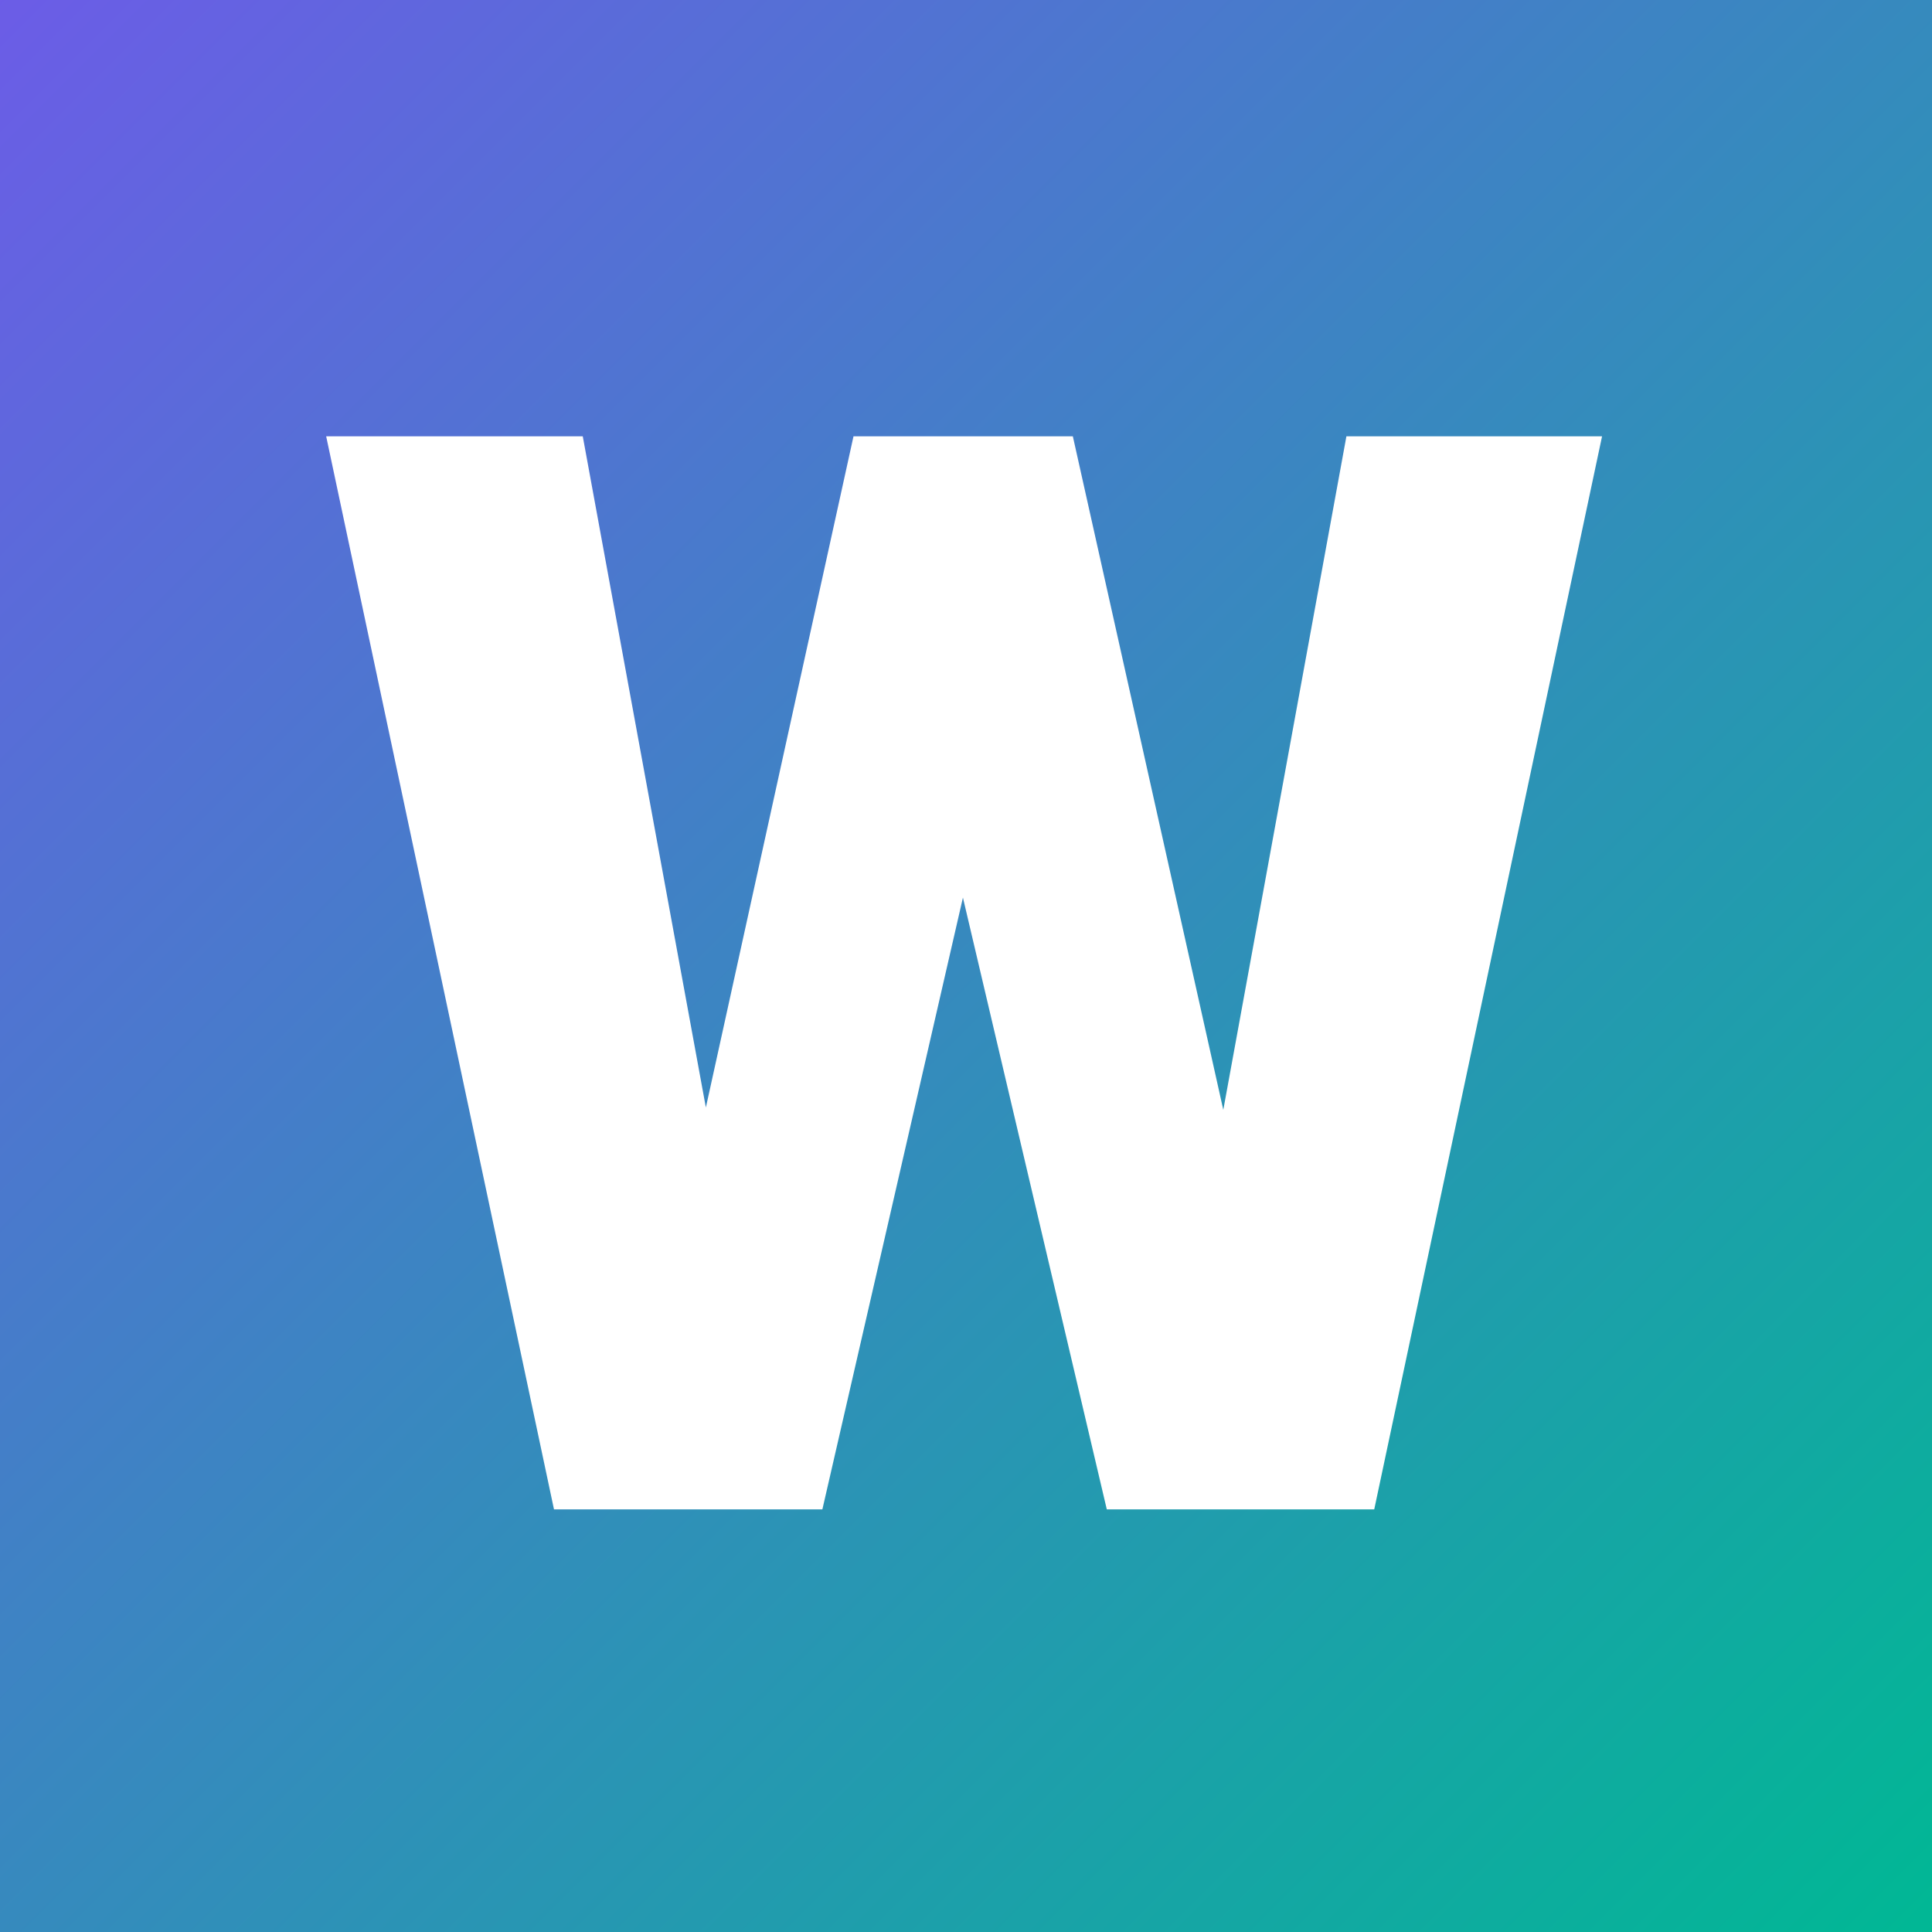
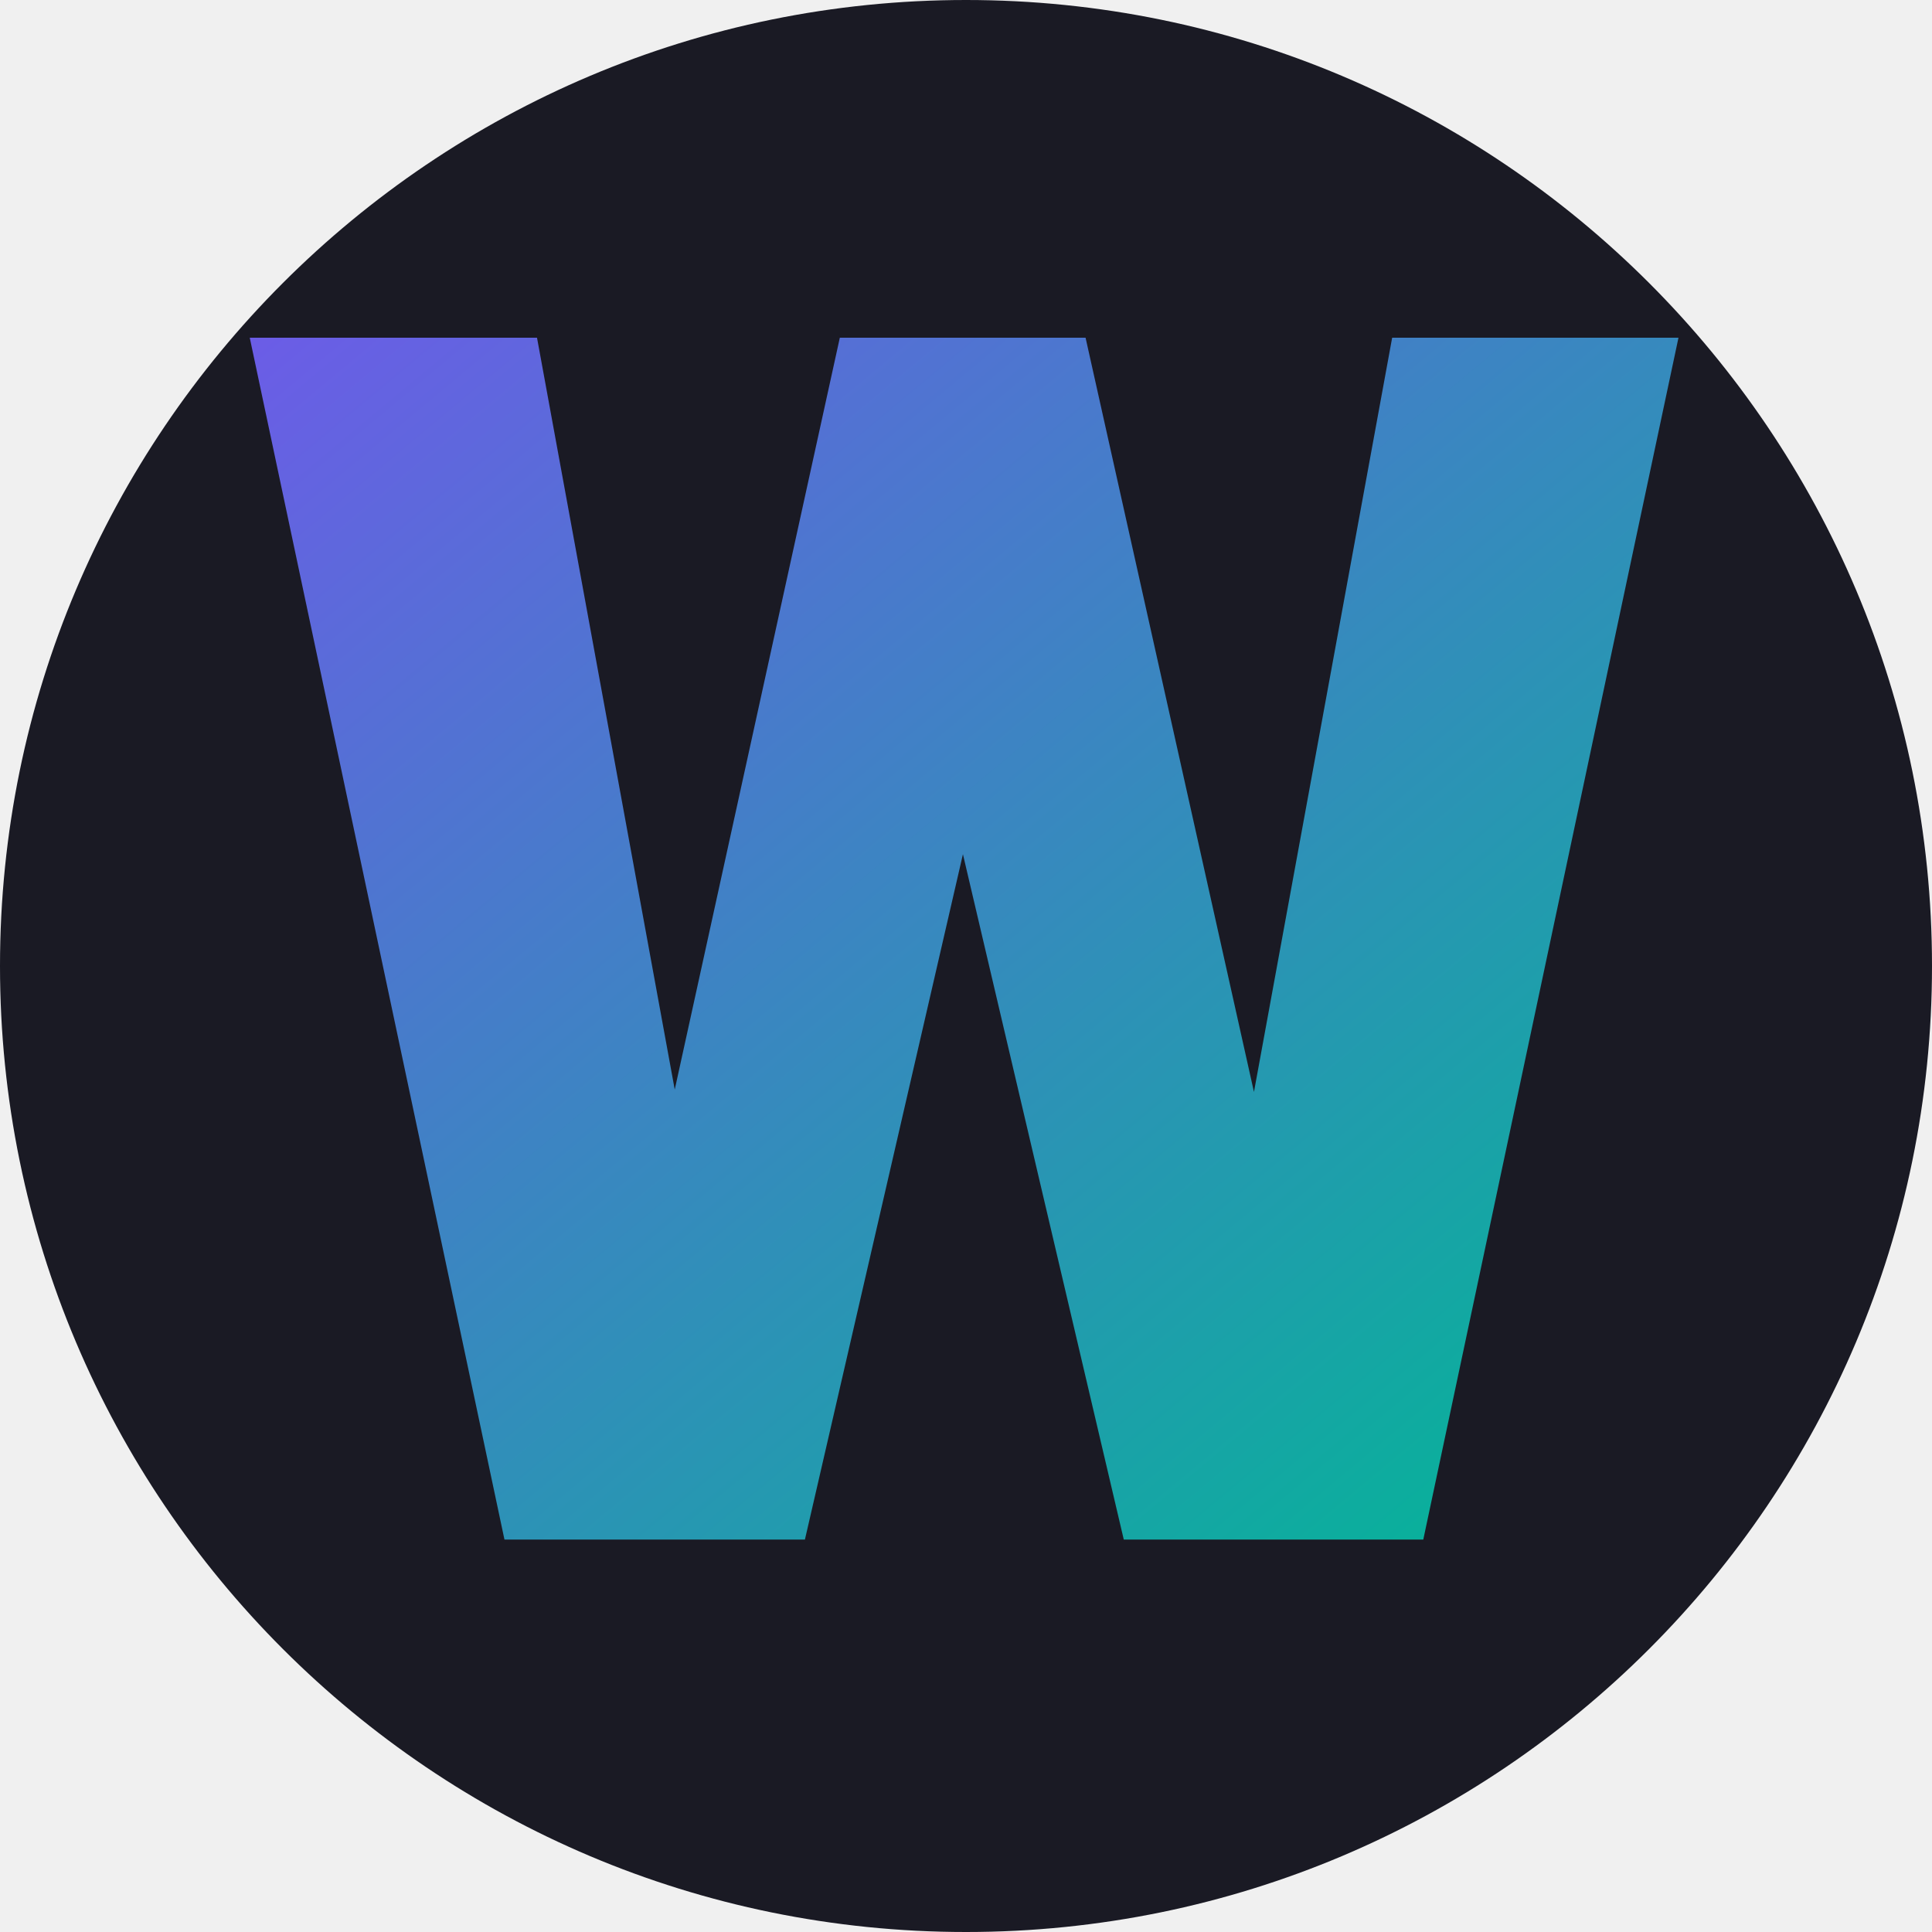
<svg xmlns="http://www.w3.org/2000/svg" width="64" height="64" viewBox="0 0 64 64">
  <defs>
    <linearGradient id="g" x1="0" y1="0" x2="1" y2="1">
      <stop offset="0%" stop-color="#6c5ce7" />
      <stop offset="100%" stop-color="#00b894" />
    </linearGradient>
  </defs>
-   <rect width="64" height="64" fill="url(#g)" />
-   <text x="32" y="50" text-anchor="middle" font-family="system-ui,-apple-system,Segoe UI,Roboto,sans-serif" font-weight="900" font-size="50" fill="#ffffff">W</text>
+   <circle cx="32" cy="32" r="32" fill="#1a1a24" />
+   <text x="32" y="51" text-anchor="middle" font-family="system-ui,-apple-system,Segoe UI,Roboto,sans-serif" font-weight="900" font-size="56" fill="url(#g)">W</text>
</svg>
